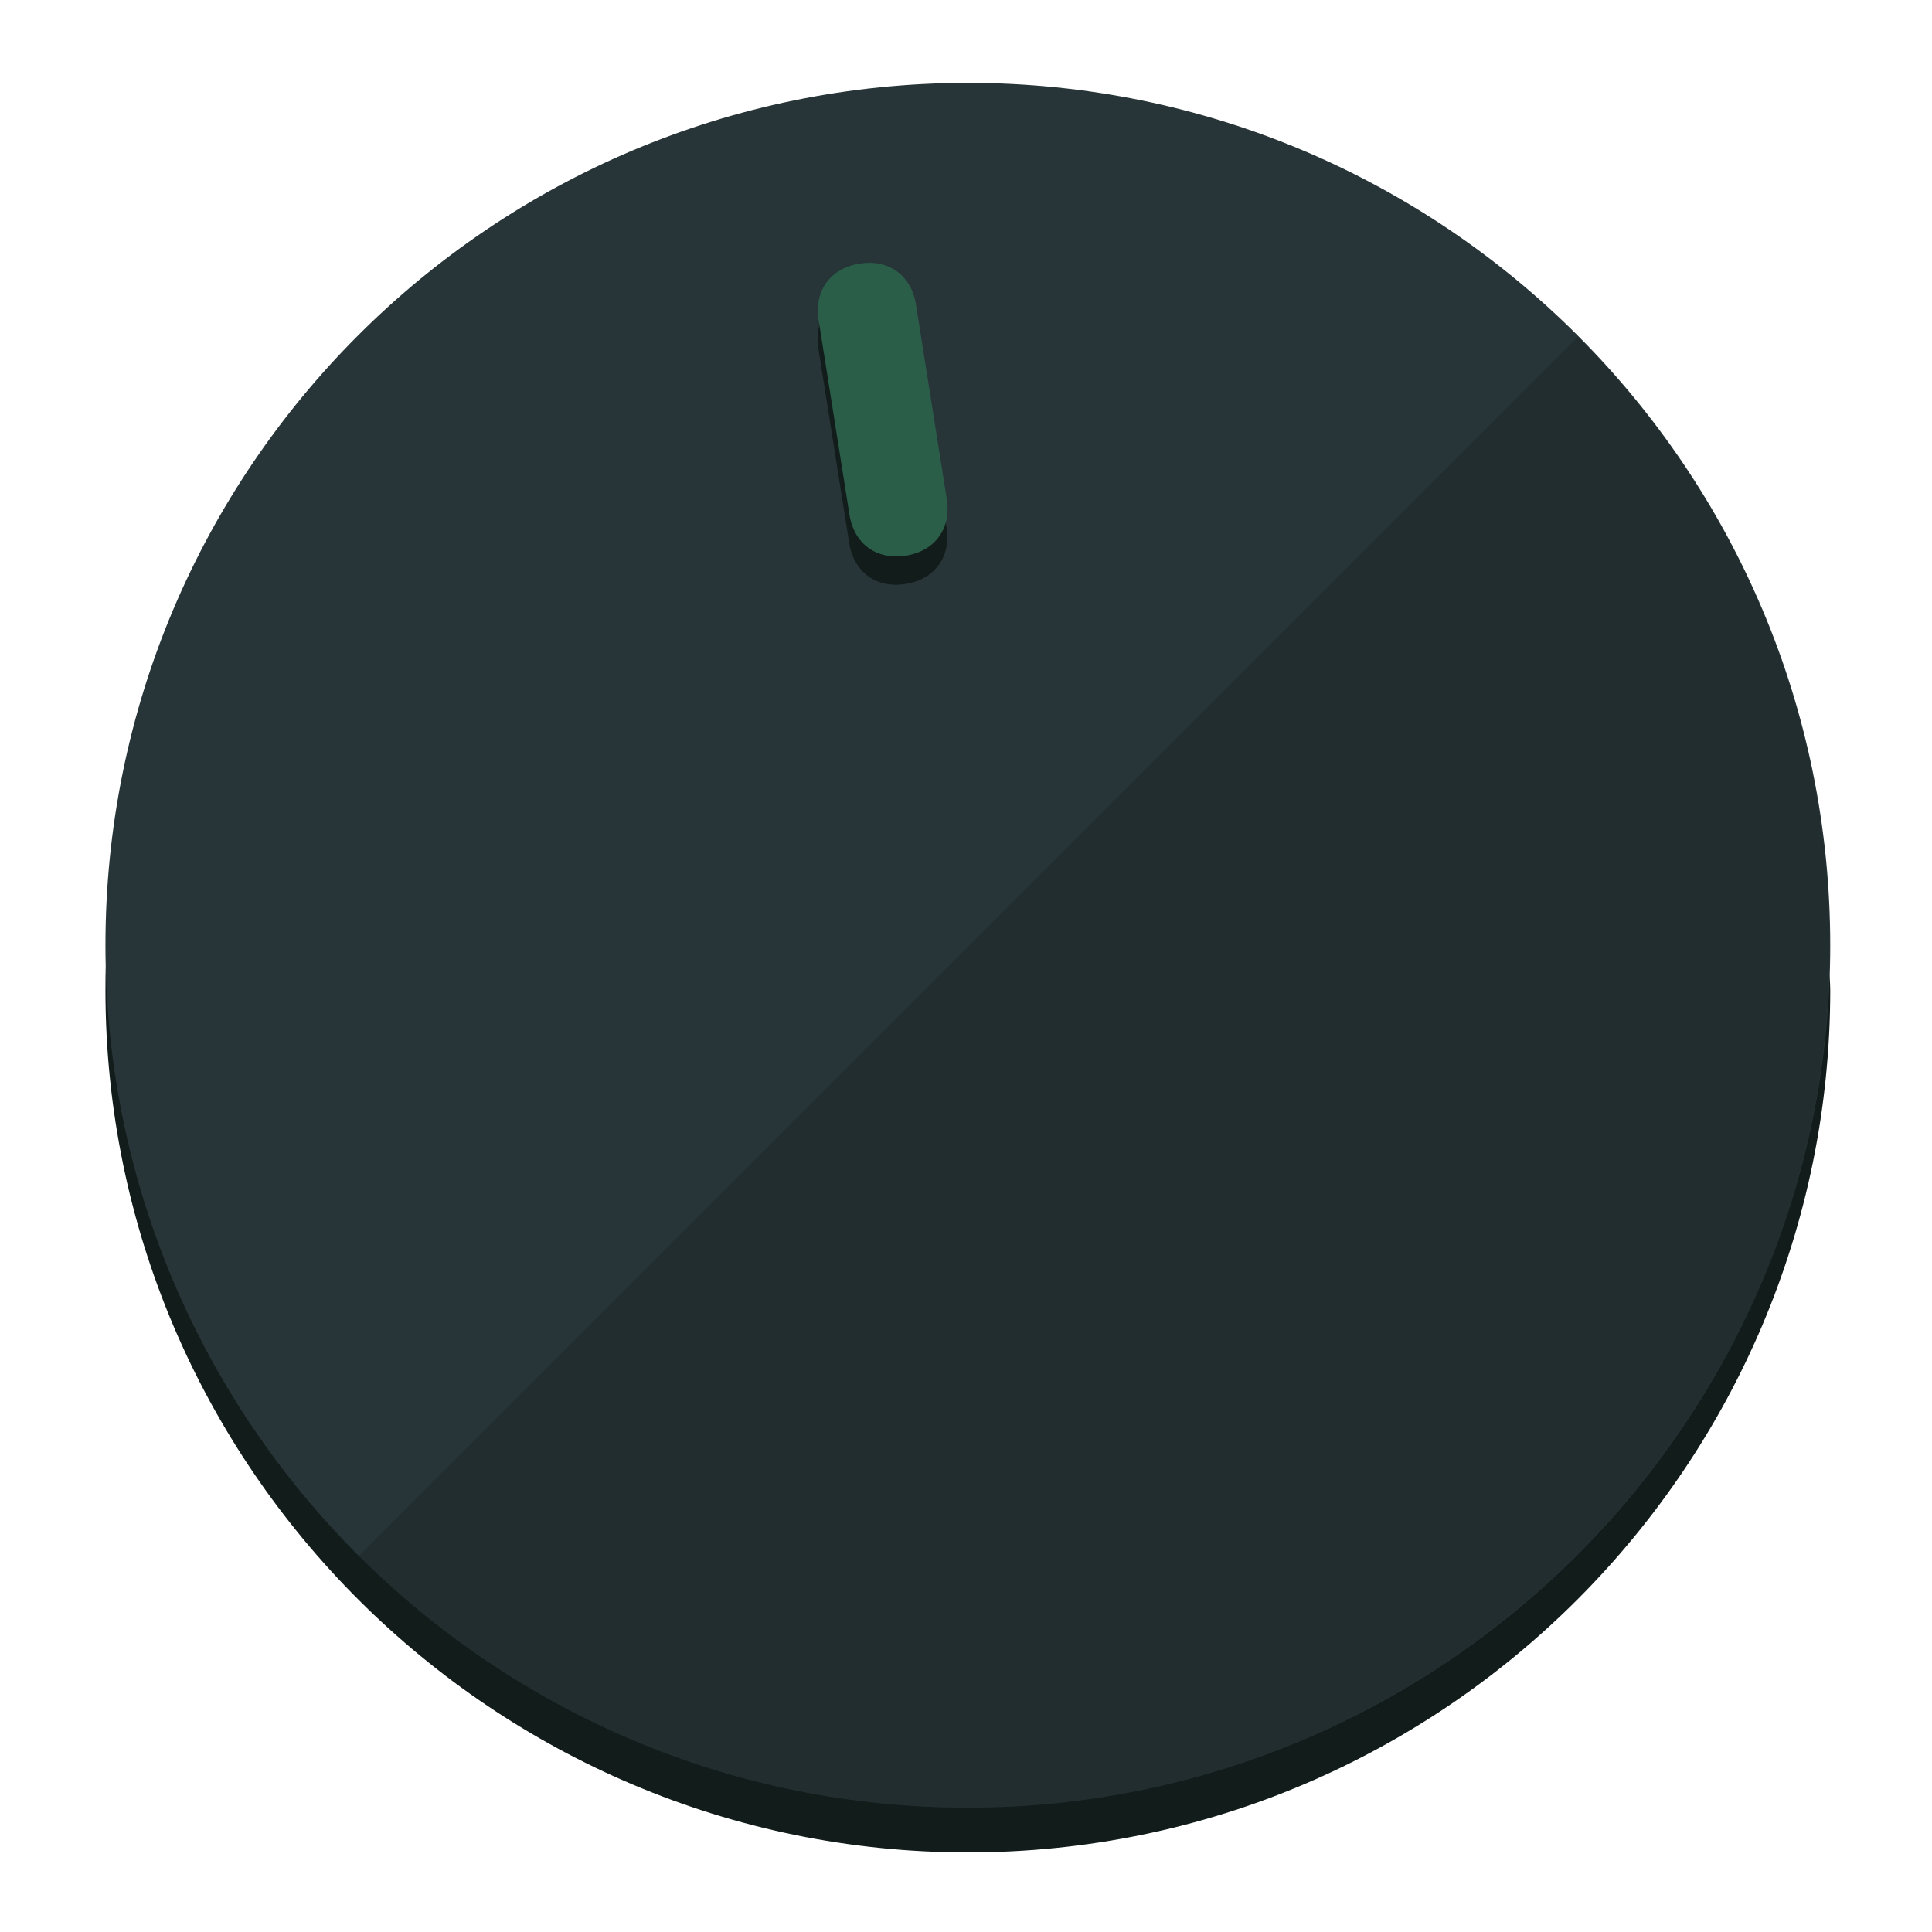
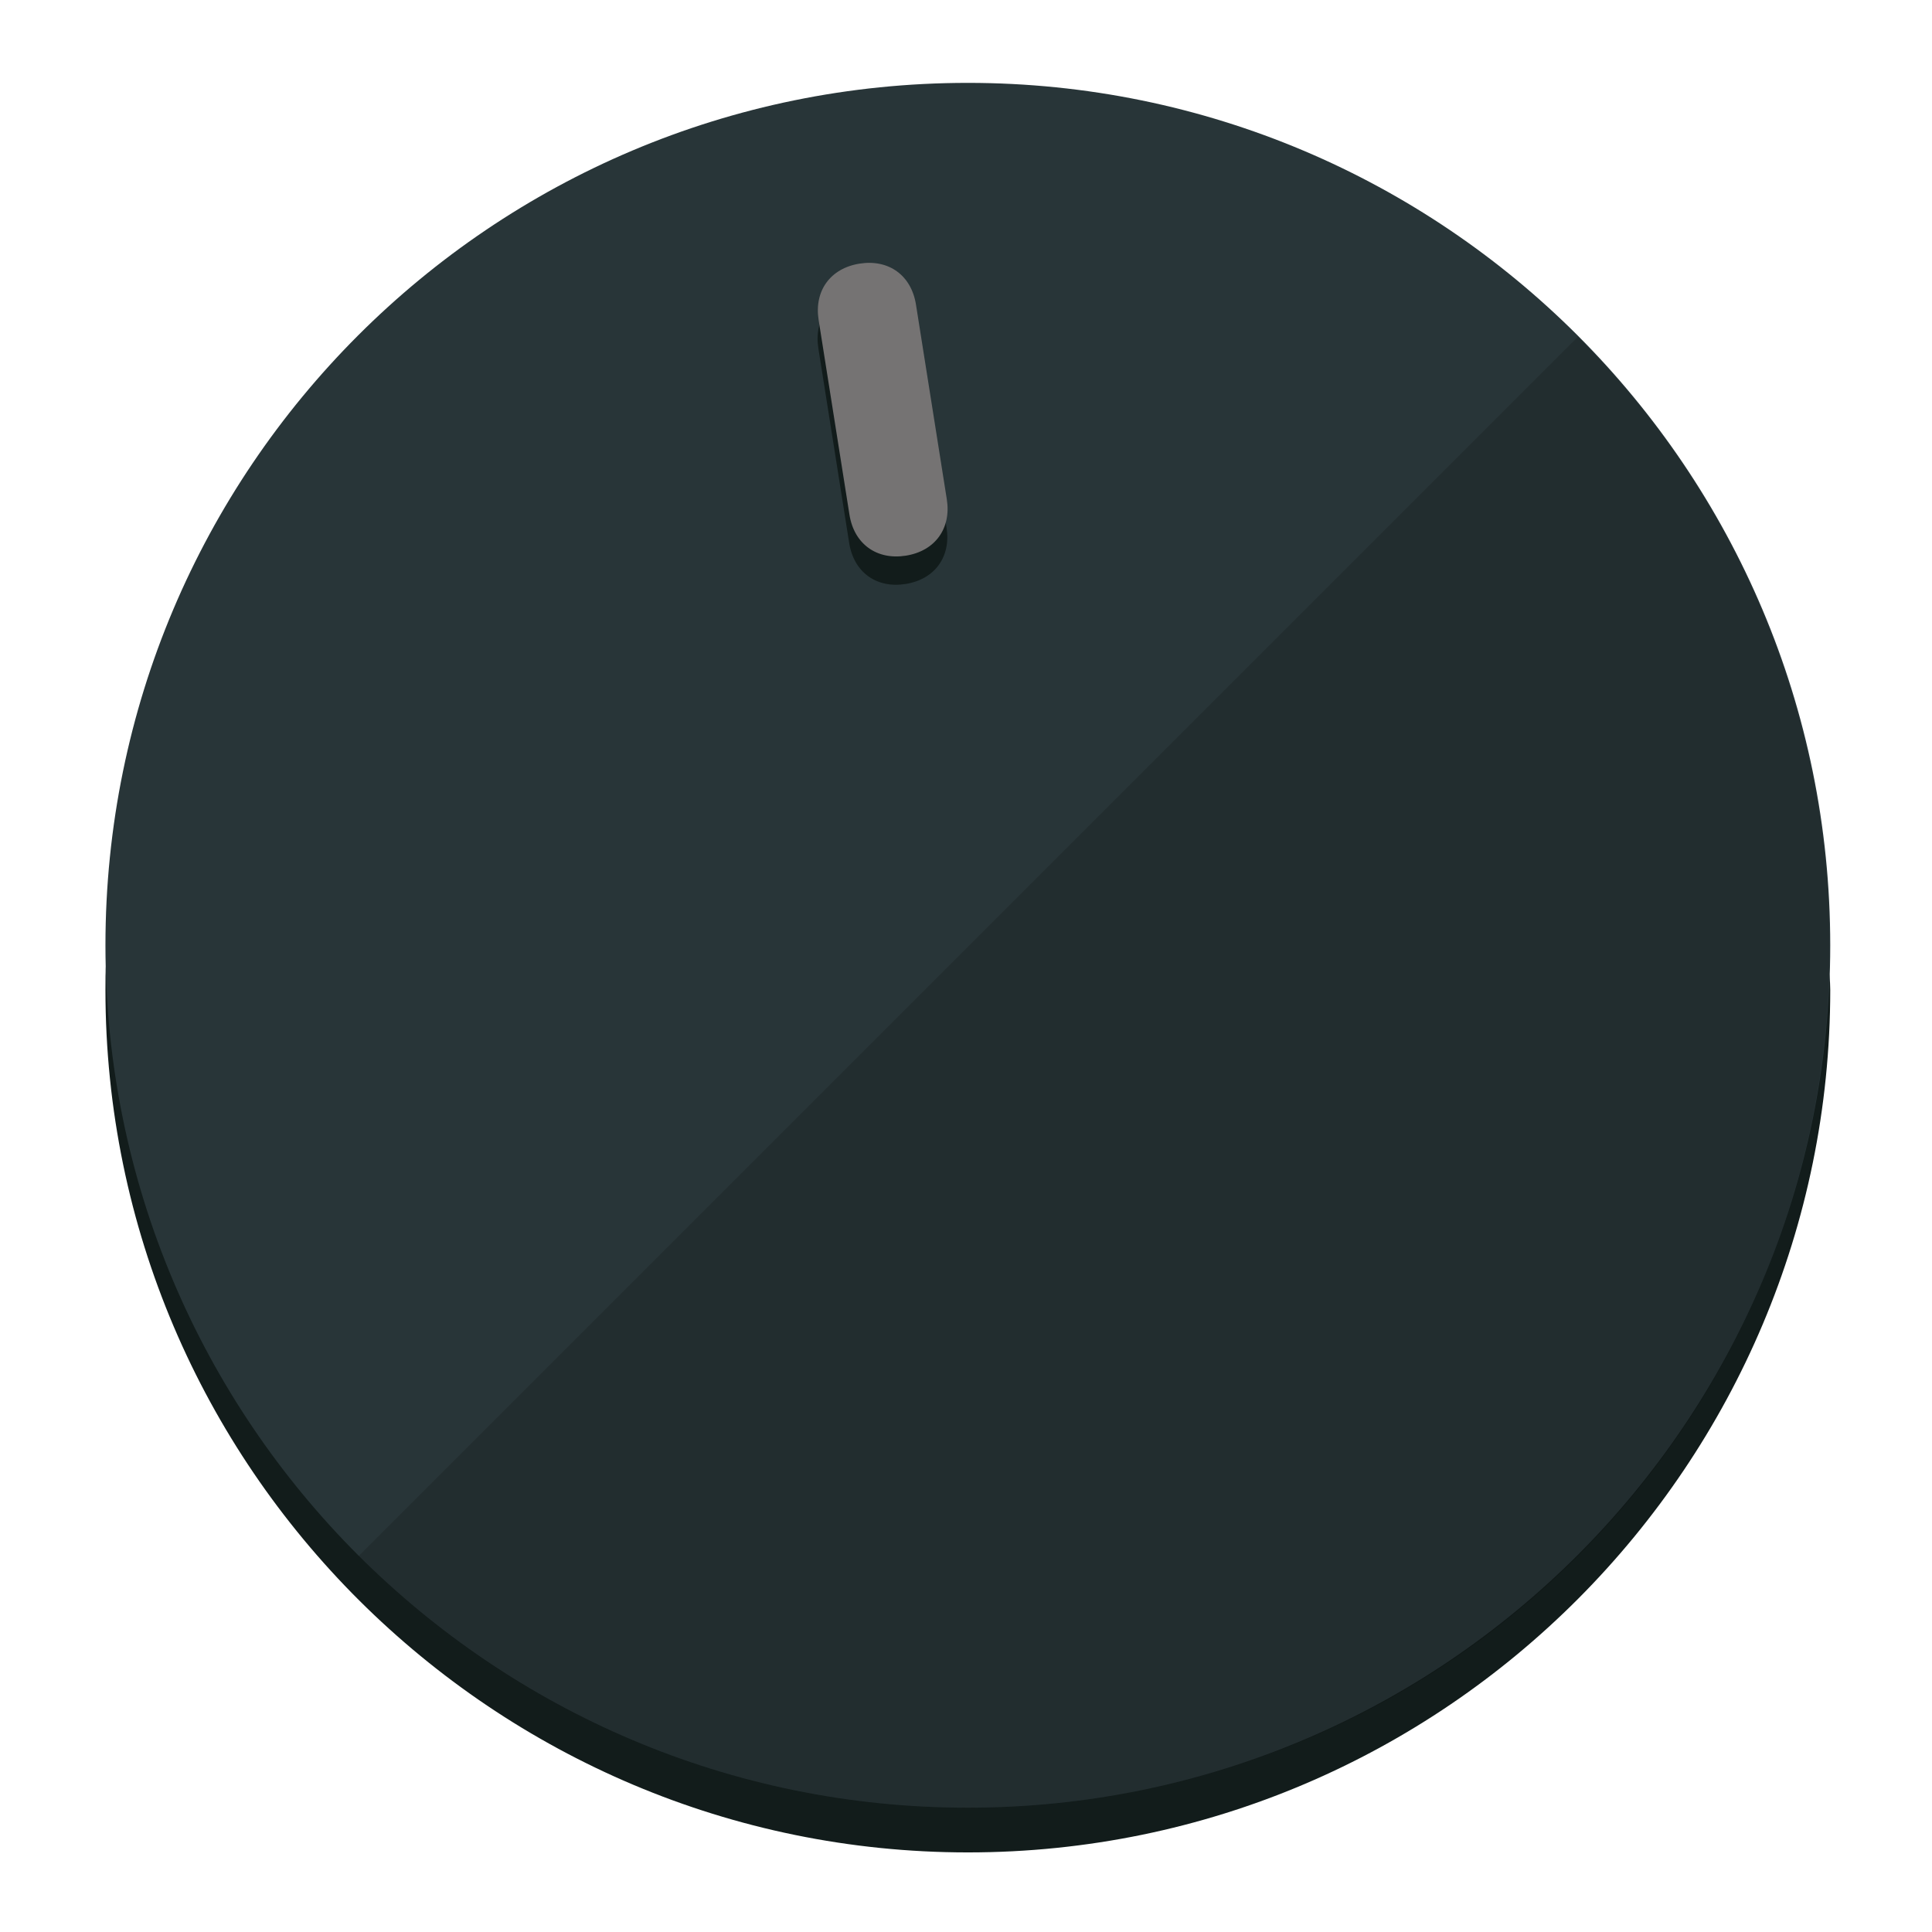
<svg xmlns="http://www.w3.org/2000/svg" height="120px" width="120px" version="1.1" id="Layer_1" viewBox="0 0 496.8 496.8" xml:space="preserve">
  <defs id="defs23" />
  <g id="g3158">
    <path style="display:inline;fill:#121c1b;fill-opacity:1;stroke-width:1.584" d="m 248.875,445.92 c 116.582,0 212.89,-91.238 220.493,-205.286 0,5.069 1.267,8.87 1.267,13.939 0,121.651 -98.842,221.76 -221.76,221.76 -121.651,0 -221.76,-98.842 -221.76,-221.76 0,-5.069 0,-8.87 1.267,-13.939 7.603,114.048 103.91,205.286 220.493,205.286 z" id="path8" />
    <circle style="display:inline;fill:#283538;fill-opacity:1;stroke-width:1.584" cx="248.875" cy="243.071" r="221.76" id="circle12" />
    <path style="display:inline;fill:#000000;fill-opacity:0.154;stroke-width:1.587" d="m 405.744,86.606 c 86.308,86.308 86.308,227.193 0,313.5 -86.308,86.308 -227.193,86.308 -313.5,0" id="path14" />
  </g>
  <g id="g3198">
    <circle style="display:none;fill:#000000;fill-opacity:0;stroke-width:1.584" cx="207.304" cy="279.452" r="221.76" id="circle12-3" transform="rotate(-9)" />
    <path style="display:inline;fill:#121c1b;fill-opacity:1;stroke-width:1.584" d="m 243.395,135.669 c 1.189,7.51 -3.024,13.309 -10.534,14.498 v 0 c -7.51,1.189 -13.309,-3.024 -14.498,-10.534 l -7.929,-50.064 c -1.189,-7.51 3.024,-13.309 10.534,-14.498 v 0 c 7.51,-1.189 13.309,3.024 14.498,10.534 z" id="path3789" />
-     <path style="display:inline;fill:#2A5E48;stroke-width:1.584" d="m 243.465,128.388 c 1.189,7.51 -3.024,13.309 -10.534,14.498 v 0 c -7.51,1.189 -13.309,-3.024 -14.498,-10.534 l -7.929,-50.064 c -1.189,-7.51 3.024,-13.309 10.534,-14.498 v 0 c 7.51,-1.189 13.309,3.024 14.498,10.534 z" id="path915" />
+     <path style="display:inline;fill:#757373;stroke-width:1.584" d="m 243.465,128.388 c 1.189,7.51 -3.024,13.309 -10.534,14.498 v 0 c -7.51,1.189 -13.309,-3.024 -14.498,-10.534 l -7.929,-50.064 c -1.189,-7.51 3.024,-13.309 10.534,-14.498 v 0 c 7.51,-1.189 13.309,3.024 14.498,10.534 z" id="path915" />
  </g>
</svg>
